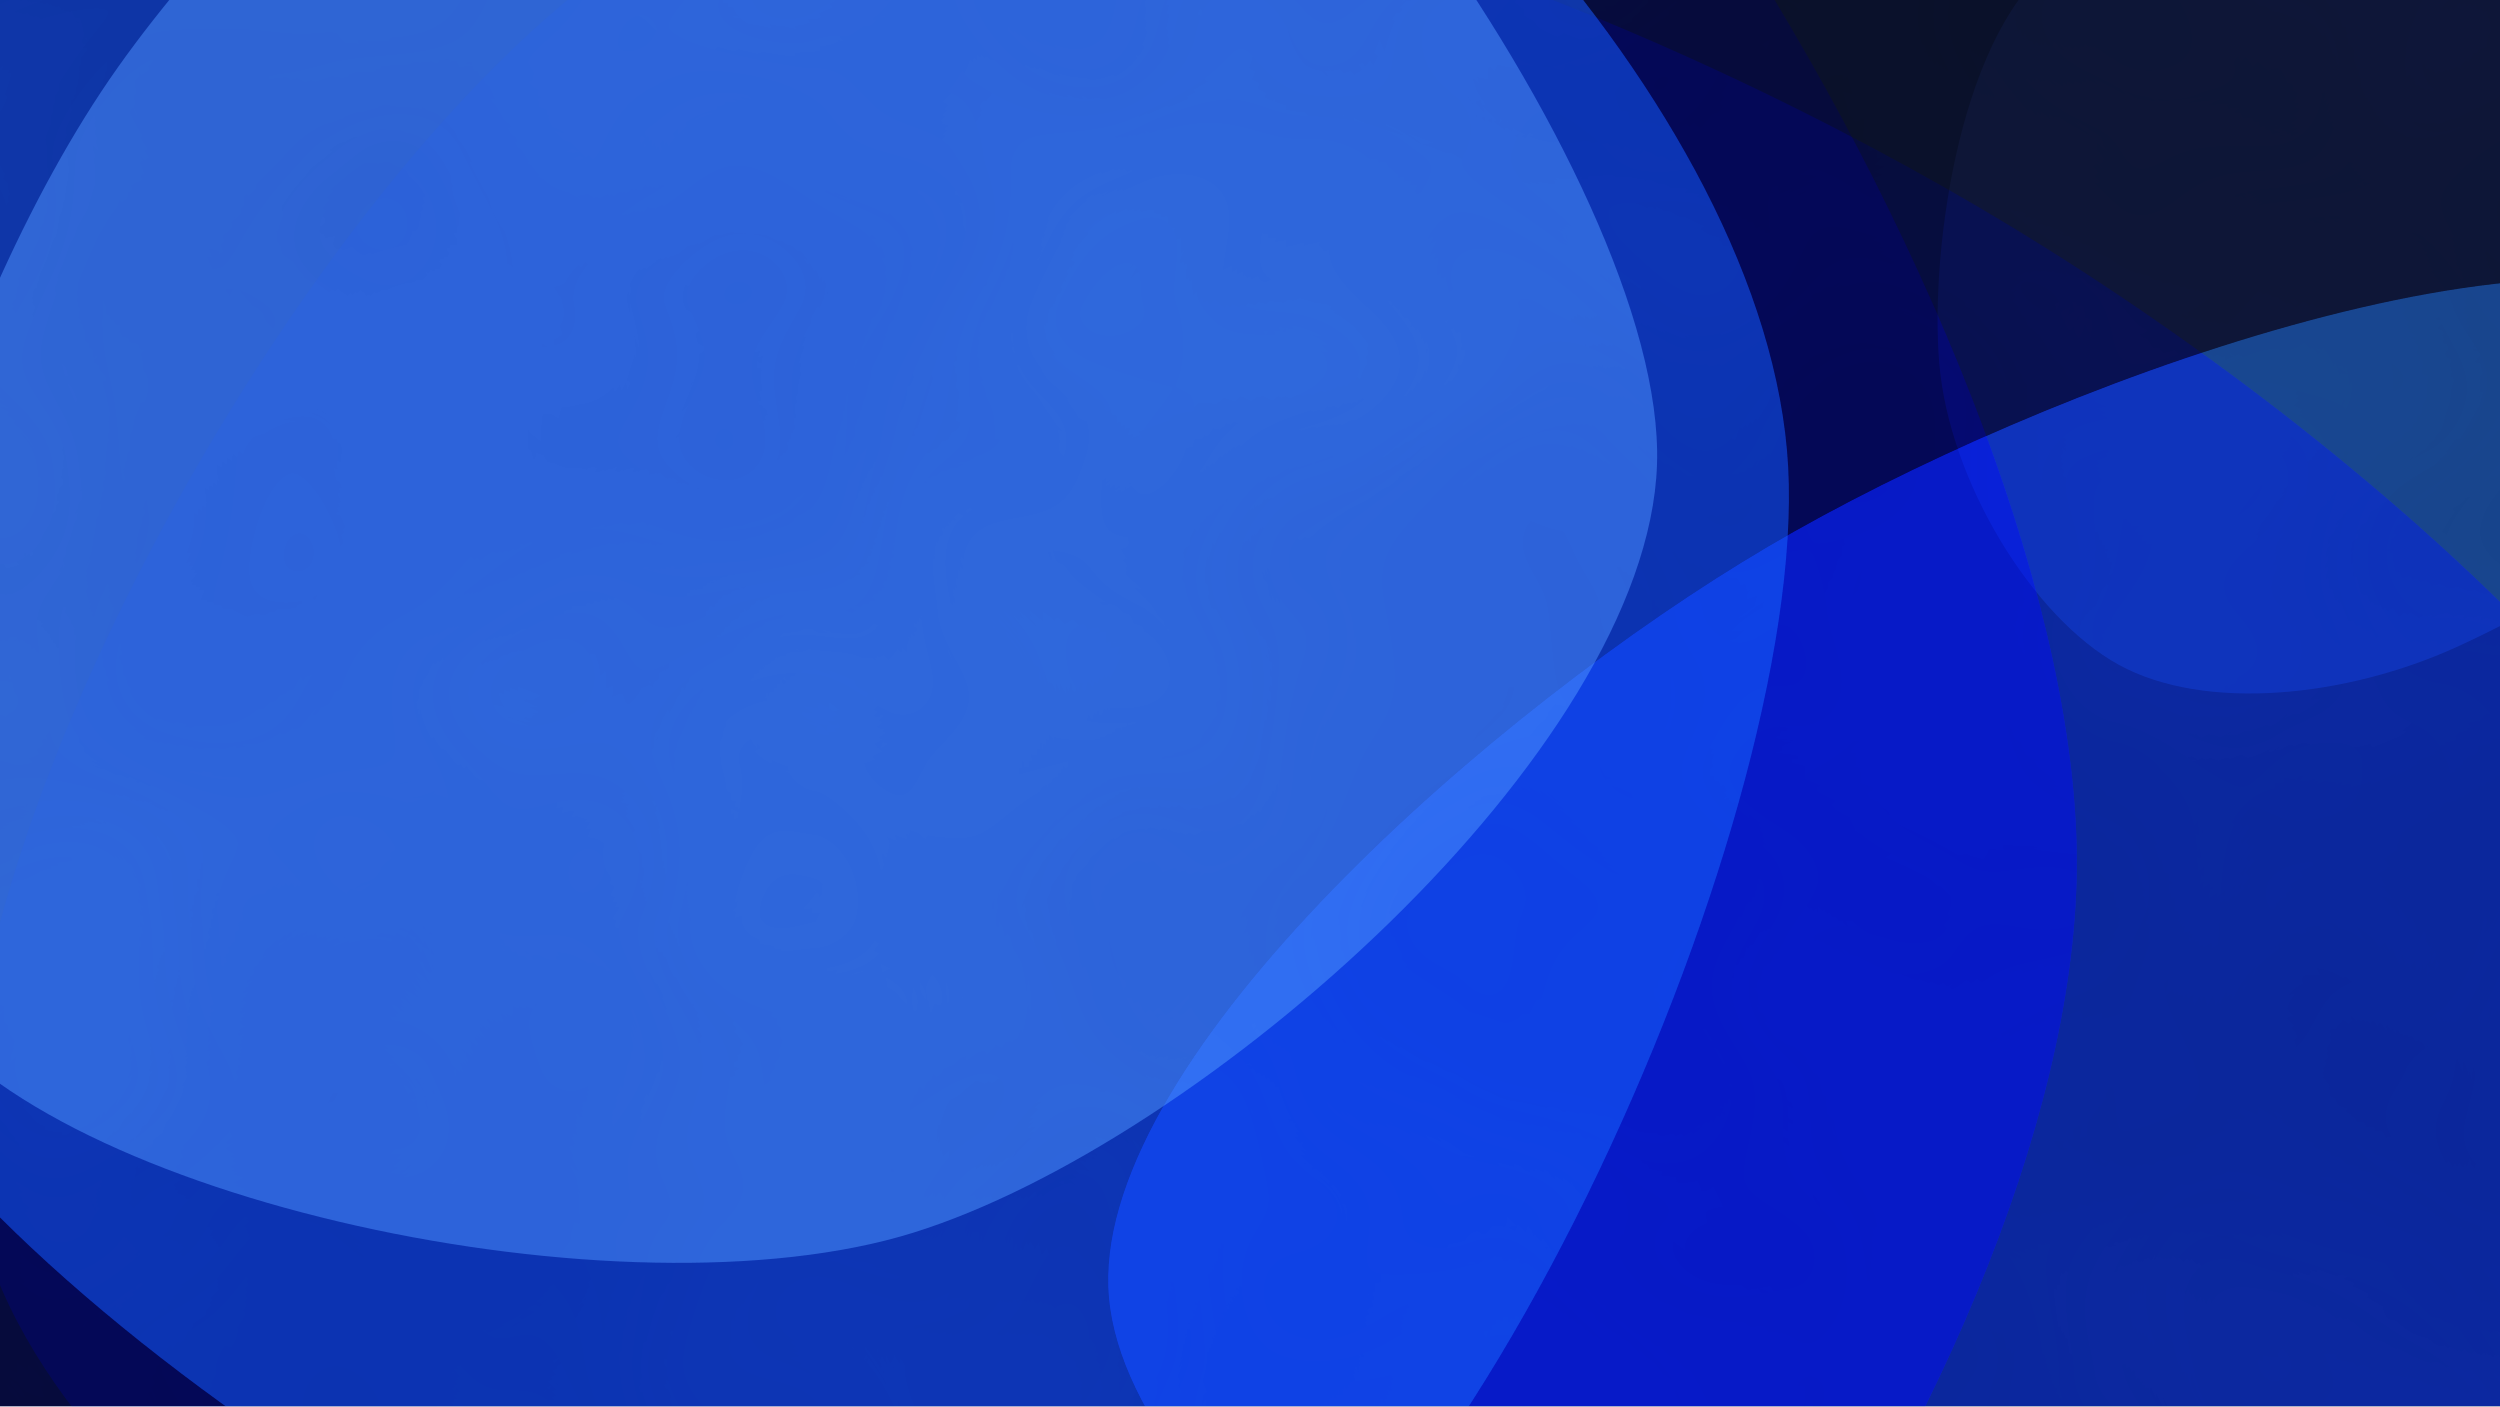
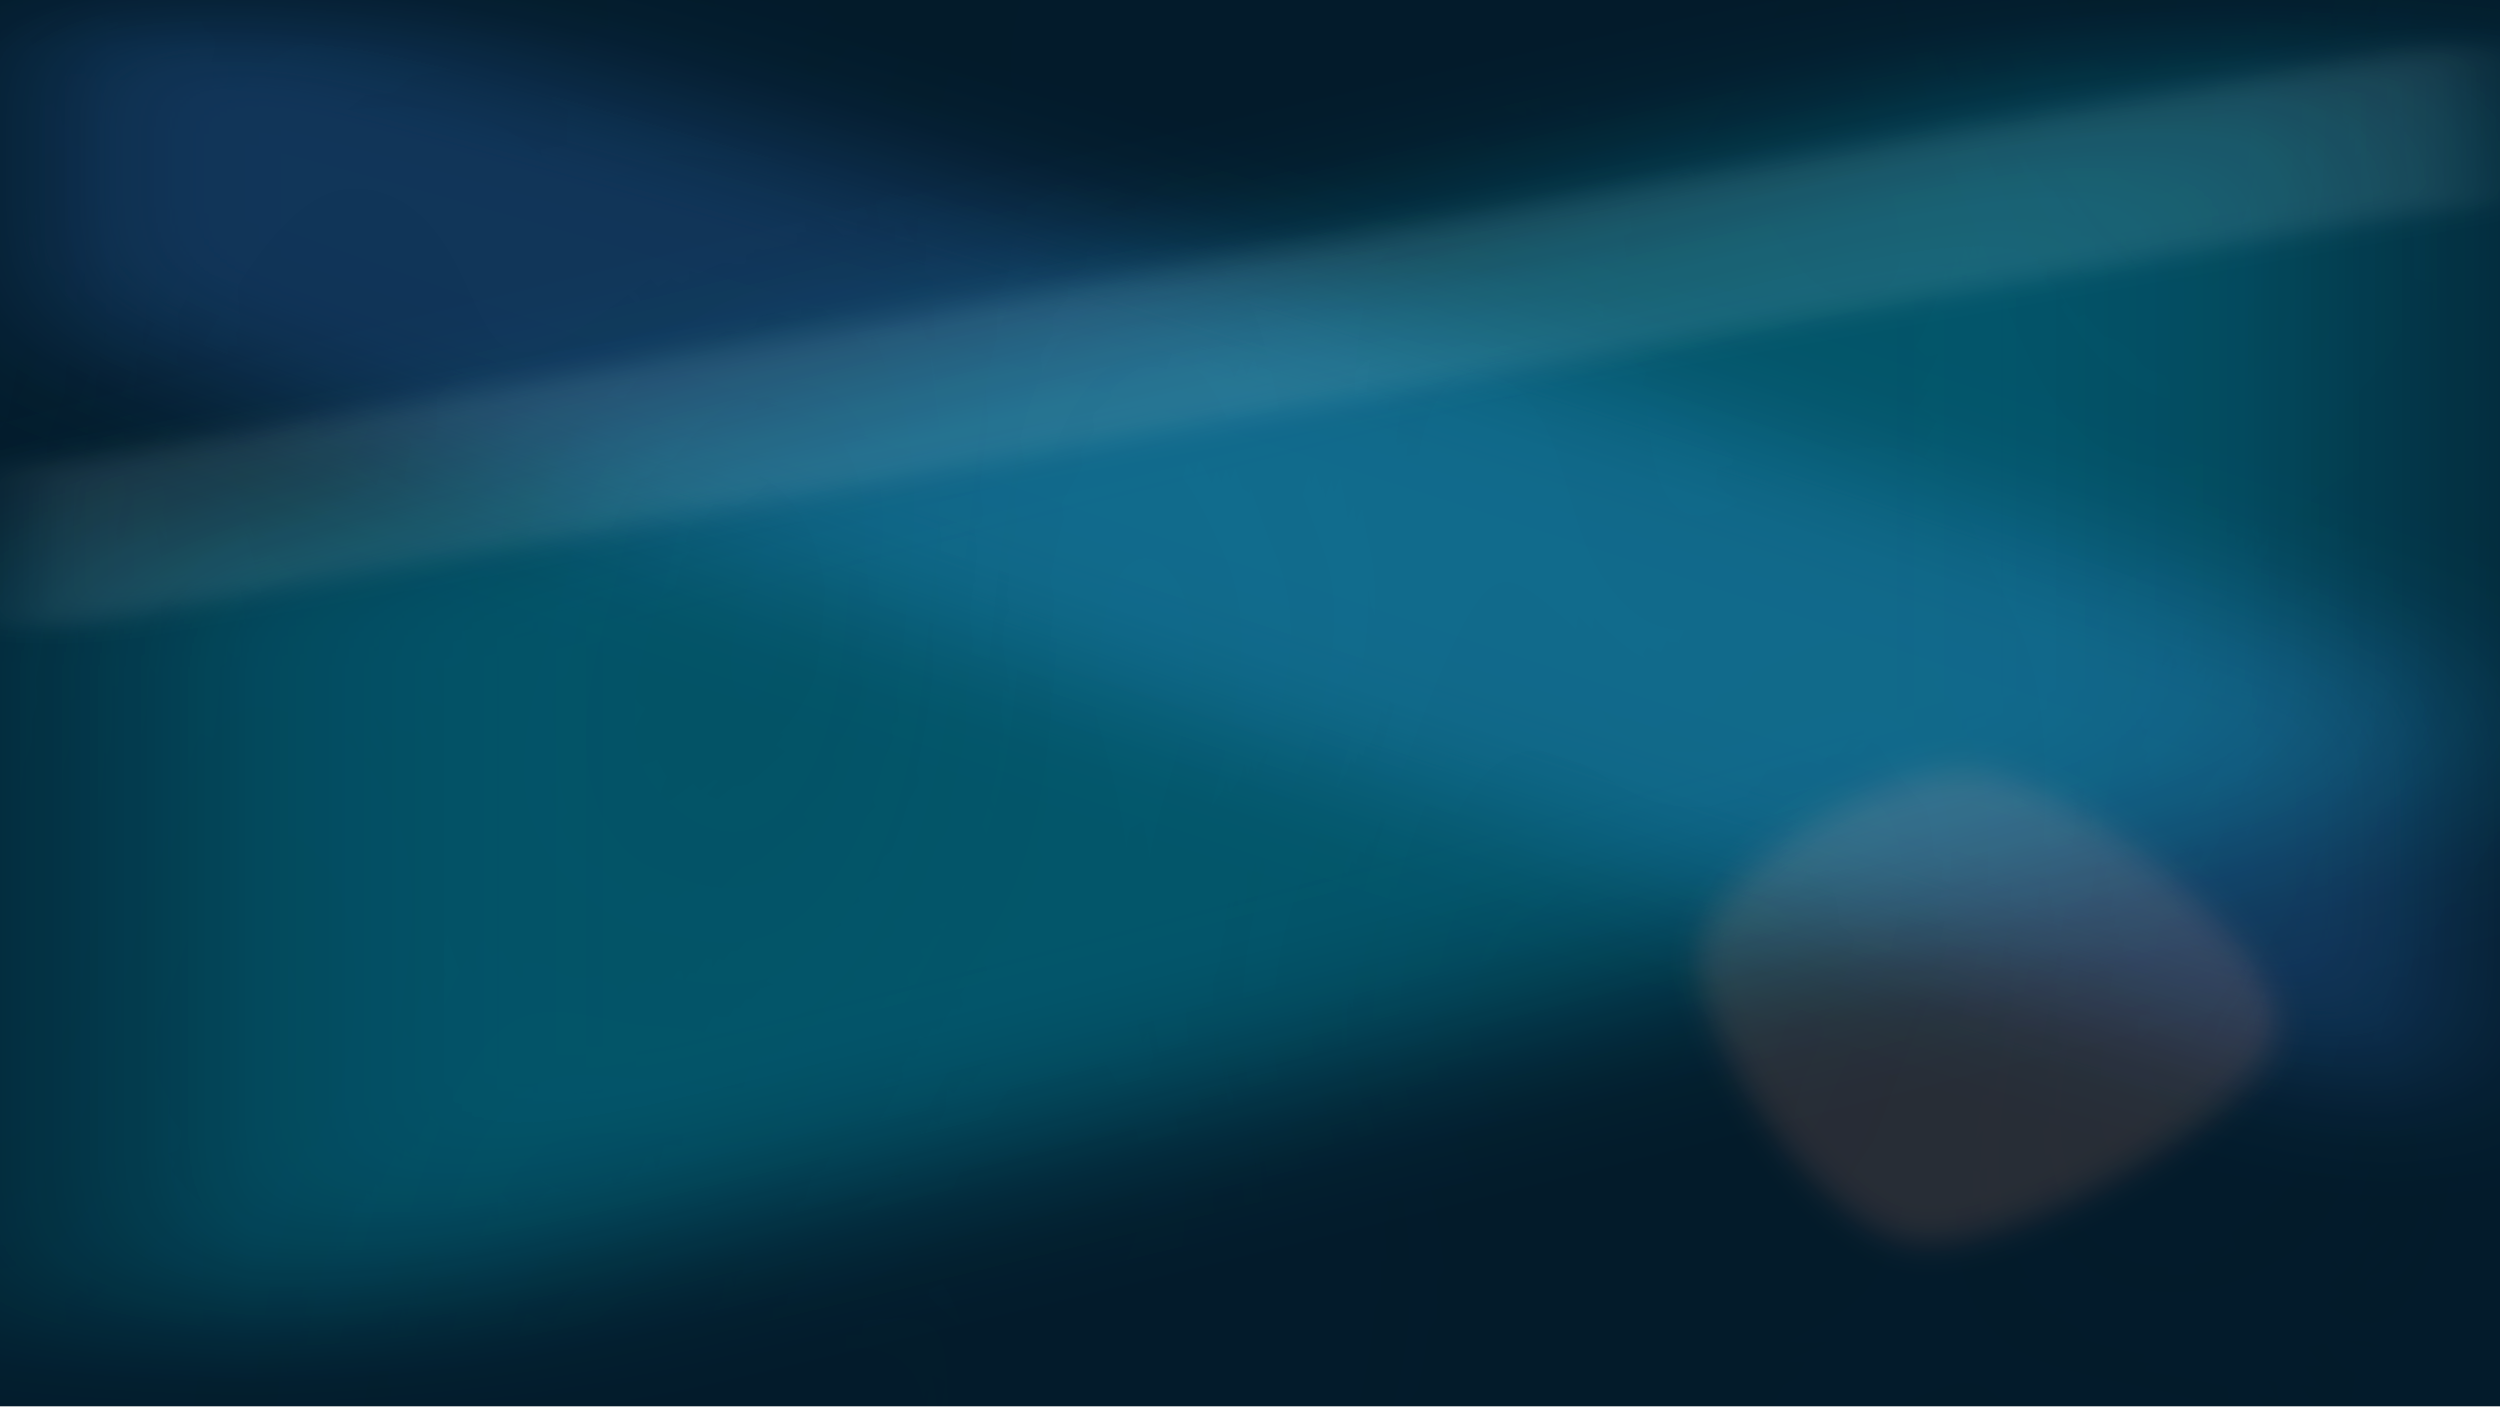
- <svg xmlns="http://www.w3.org/2000/svg" viewBox="0 0 1920 1080" preserveAspectRatio="xMidYMid slice" style="background-color: hsl(228.829, 60%, 10%)">
+ <svg xmlns="http://www.w3.org/2000/svg" viewBox="0 0 1600 900" style="background-color:#031a29" preserveAspectRatio="xMidYMid slice">
  <defs>
-     <style>
-       @keyframes noise-shift {
-         0% { transform: translate(0,0); }
-         25% { transform: translate(-1%, 1%); }
-         50% { transform: translate(1%, -1%); }
-         75% { transform: translate(-1%, -1%); }
-         100% { transform: translate(0,0); }
-       }
-     
-         @keyframes move-ocean-1765828708759-0 {
-           0% { transform: translate(0%, 0%) scale(1) rotate(0deg); }
-           33% { transform: translate(-14%, -10%) scale(1.04) rotate(9deg); }
-           66% { transform: translate(10%, -16%) scale(0.96) rotate(18deg); }
-           100% { transform: translate(0%, 0%) scale(1) rotate(30deg); }
-         }
-         #shape-ocean-1765828708759-0 {
-           transform-origin: 87.837% 91.519%;
-           animation: move-ocean-1765828708759-0 10.667s ease-in-out infinite alternate;
-           animation-delay: 0s;
-           filter: hue-rotate(0deg); animation: move-ocean-1765828708759-0 10.667s ease-in-out infinite alternate, hue-rotate 24s linear infinite; animation-delay: 0s, 0s;
-         }
-       
-         @keyframes move-ocean-1765828708759-1 {
-           0% { transform: translate(0%, 0%) scale(1) rotate(0deg); }
-           33% { transform: translate(-14%, 10%) scale(1.04) rotate(-9deg); }
-           66% { transform: translate(10%, 16%) scale(0.96) rotate(-18deg); }
-           100% { transform: translate(0%, 0%) scale(1) rotate(-30deg); }
-         }
-         #shape-ocean-1765828708759-1 {
-           transform-origin: 21.159% 61.906%;
-           animation: move-ocean-1765828708759-1 12.267s ease-in-out infinite alternate;
-           animation-delay: -9s;
-           filter: hue-rotate(0deg); animation: move-ocean-1765828708759-1 12.267s ease-in-out infinite alternate, hue-rotate 32.4s linear infinite; animation-delay: -9s, -1.5s;
-         }
-       
-         @keyframes move-ocean-1765828708759-2 {
-           0% { transform: translate(0%, 0%) scale(1) rotate(0deg); }
-           33% { transform: translate(14%, 10%) scale(1.04) rotate(9deg); }
-           66% { transform: translate(-10%, 16%) scale(0.96) rotate(18deg); }
-           100% { transform: translate(0%, 0%) scale(1) rotate(30deg); }
-         }
-         #shape-ocean-1765828708759-2 {
-           transform-origin: 56.742% 83.808%;
-           animation: move-ocean-1765828708759-2 13.867s ease-in-out infinite alternate;
-           animation-delay: -8s;
-           filter: hue-rotate(0deg); animation: move-ocean-1765828708759-2 13.867s ease-in-out infinite alternate, hue-rotate 28.8s linear infinite; animation-delay: -8s, -3s;
-         }
-       
-         @keyframes move-ocean-1765828708759-3 {
-           0% { transform: translate(0%, 0%) scale(1) rotate(0deg); }
-           33% { transform: translate(14%, 10%) scale(1.04) rotate(-9deg); }
-           66% { transform: translate(-10%, 16%) scale(0.96) rotate(-18deg); }
-           100% { transform: translate(0%, 0%) scale(1) rotate(-30deg); }
-         }
-         #shape-ocean-1765828708759-3 {
-           transform-origin: 28.95% 33.213%;
-           animation: move-ocean-1765828708759-3 15.467s ease-in-out infinite alternate;
-           animation-delay: -7s;
-           filter: hue-rotate(0deg); animation: move-ocean-1765828708759-3 15.467s ease-in-out infinite alternate, hue-rotate 25.2s linear infinite; animation-delay: -7s, -4.5s;
-         }
-       
-         @keyframes move-ocean-1765828708759-4 {
-           0% { transform: translate(0%, 0%) scale(1) rotate(0deg); }
-           33% { transform: translate(-14%, 10%) scale(1.04) rotate(9deg); }
-           66% { transform: translate(10%, 16%) scale(0.96) rotate(18deg); }
-           100% { transform: translate(0%, 0%) scale(1) rotate(30deg); }
-         }
-         #shape-ocean-1765828708759-4 {
-           transform-origin: 26.539% 33.041%;
-           animation: move-ocean-1765828708759-4 11.733s ease-in-out infinite alternate;
-           animation-delay: -6s;
-           filter: hue-rotate(0deg); animation: move-ocean-1765828708759-4 11.733s ease-in-out infinite alternate, hue-rotate 33.6s linear infinite; animation-delay: -6s, -1s;
-         }
-       
-         @keyframes move-foam-1765828708760 {
-           0% { transform: translate(0%, 0%) scale(1) rotate(0deg); }
-           33% { transform: translate(-14%, -10%) scale(1.04) rotate(-9deg); }
-           66% { transform: translate(10%, -16%) scale(0.96) rotate(-18deg); }
-           100% { transform: translate(0%, 0%) scale(1) rotate(-30deg); }
-         }
-         #shape-foam-1765828708760 {
-           transform-origin: 91.71% 25.84%;
-           animation: move-foam-1765828708760 13.333s ease-in-out infinite alternate;
-           animation-delay: -5s;
-           filter: hue-rotate(0deg); animation: move-foam-1765828708760 13.333s ease-in-out infinite alternate, hue-rotate 30s linear infinite; animation-delay: -5s, -2.5s;
-         }
-       </style>
    <filter id="noiseFilter">
-       <feTurbulence type="fractalNoise" baseFrequency="0.002" numOctaves="3" stitchTiles="stitch">
-                 
-             </feTurbulence>
+       <feTurbulence type="fractalNoise" baseFrequency="0.001" numOctaves="3" stitchTiles="stitch" />
      <feColorMatrix type="saturate" values="0" />
      <feComponentTransfer>
-         <feFuncA type="linear" slope="0.15" />
+         <feFuncA type="linear" slope="0.18" />
      </feComponentTransfer>
    </filter>
-     <filter id="blur-ocean-1765828708759-0" x="-100%" y="-100%" width="300%" height="300%">
-       <feGaussianBlur stdDeviation="40" result="coloredBlur" />
+     <filter id="blur-rc1" x="-100%" y="-100%" width="300%" height="300%">
+       <feGaussianBlur stdDeviation="58" result="coloredBlur" />
    </filter>
-     <filter id="blur-ocean-1765828708759-1" x="-100%" y="-100%" width="300%" height="300%">
-       <feGaussianBlur stdDeviation="40" result="coloredBlur" />
+     <filter id="blur-rc2" x="-100%" y="-100%" width="300%" height="300%">
+       <feGaussianBlur stdDeviation="34" result="coloredBlur" />
    </filter>
-     <filter id="blur-ocean-1765828708759-2" x="-100%" y="-100%" width="300%" height="300%">
-       <feGaussianBlur stdDeviation="40" result="coloredBlur" />
+     <filter id="blur-rc3" x="-100%" y="-100%" width="300%" height="300%">
+       <feGaussianBlur stdDeviation="10" result="coloredBlur" />
    </filter>
-     <filter id="blur-ocean-1765828708759-3" x="-100%" y="-100%" width="300%" height="300%">
-       <feGaussianBlur stdDeviation="40" result="coloredBlur" />
-     </filter>
-     <filter id="blur-ocean-1765828708759-4" x="-100%" y="-100%" width="300%" height="300%">
-       <feGaussianBlur stdDeviation="40" result="coloredBlur" />
-     </filter>
-     <filter id="blur-foam-1765828708760" x="-100%" y="-100%" width="300%" height="300%">
-       <feGaussianBlur stdDeviation="20" result="coloredBlur" />
+     <filter id="blur-rc4" x="-100%" y="-100%" width="300%" height="300%">
+       <feGaussianBlur stdDeviation="14" result="coloredBlur" />
    </filter>
  </defs>
-   <rect width="100%" height="100%" fill="hsl(228.829, 60%, 10%)" />
+   <rect width="100%" height="100%" fill="#031a29" />
  <g>
-     <path id="shape-ocean-1765828708759-0" d="M 1447.97 871.588 C 1435.256 1097.583 1369.562 1399.302 1224.881 1483.51 C 1080.2 1567.717 777.973 1478.821 579.884 1376.834 C 381.794 1274.847 42.445 1050.573 36.343 871.588 C 30.241 692.603 332.467 426.934 543.271 302.926 C 754.074 178.918 1150.382 32.761 1301.165 127.538 C 1451.948 222.315 1460.684 645.593 1447.97 871.588 Z" fill="hsl(215.104, 78.726%, 28.454%)" opacity="0.6" filter="url(#blur-ocean-1765828708759-0)" style="mix-blend-mode: screen; transform-box: fill-box; transform: translate(814.8823px, 116.8136px)">
-       <animate attributeName="fill" values="hsl(215.104, 78.726%, 28.454%);hsl(275.104, 78%, 28%);hsl(335.104, 78%, 28%);hsl(215.104, 78.726%, 28.454%)" dur="24s" begin="0s" repeatCount="indefinite" />
-     </path>
-     <path id="shape-ocean-1765828708759-1" d="M 2603.997 1415.288 C 2599.18 1808.25 2162.942 2418.244 1783.883 2549.705 C 1404.824 2681.166 543.936 2504.185 329.643 2204.056 C 115.35 1903.927 250.937 1084.285 498.126 748.931 C 745.316 413.578 1461.802 80.875 1812.78 191.935 C 2163.759 302.994 2608.813 1022.327 2603.997 1415.288 Z" fill="hsl(236.939, 68.657%, 52.094%)" opacity="0.6" filter="url(#blur-ocean-1765828708759-1)" style="mix-blend-mode: overlay; transform-box: fill-box; transform: translate(-1009.038px, -746.7074px)">
-       <animate attributeName="fill" values="hsl(236.939, 68.657%, 52.094%);hsl(296.939, 68%, 52%);hsl(356.939, 68%, 52%);hsl(236.939, 68.657%, 52.094%)" dur="32.4s" begin="-1.5s" repeatCount="indefinite" />
-     </path>
-     <path id="shape-ocean-1765828708759-2" d="M 2226.504 1137.297 C 2244.203 1416.545 1917.453 1959.864 1674.063 2067.002 C 1430.672 2174.14 1040.872 1935.075 766.161 1780.124 C 491.45 1625.173 57.086 1405.77 25.795 1137.297 C -5.496 868.824 321.402 293.581 578.415 169.284 C 835.428 44.988 1293.192 230.182 1567.873 391.517 C 1842.555 552.853 2208.806 858.05 2226.504 1137.297 Z" fill="hsl(234.23, 73.845%, 54.086%)" opacity="0.6" filter="url(#blur-ocean-1765828708759-2)" style="mix-blend-mode: overlay; transform-box: fill-box; transform: translate(-47.85089px, -232.1725px)">
-       <animate attributeName="fill" values="hsl(234.23, 73.845%, 54.086%);hsl(294.23, 73%, 54%);hsl(354.23, 73%, 54%);hsl(234.23, 73.845%, 54.086%)" dur="28.8s" begin="-3s" repeatCount="indefinite" />
-     </path>
-     <path id="shape-ocean-1765828708759-3" d="M 1906.893 1089.414 C 1921.788 1366.561 1648.224 1980.121 1404.253 2058.388 C 1160.281 2136.654 605.065 1800.085 443.066 1559.014 C 281.066 1317.942 286.951 805.877 432.253 611.959 C 577.555 418.04 1069.106 315.928 1314.879 395.504 C 1560.652 475.08 1891.997 812.267 1906.893 1089.414 Z" fill="hsl(224.354, 87.828%, 47.654%)" opacity="0.6" filter="url(#blur-ocean-1765828708759-3)" style="mix-blend-mode: screen; transform-box: fill-box; transform: translate(-533.5671px, -730.7084px)">
-       <animate attributeName="fill" values="hsl(224.354, 87.828%, 47.654%);hsl(284.354, 87%, 47%);hsl(344.354, 87%, 47%);hsl(224.354, 87.828%, 47.654%)" dur="25.2s" begin="-4.5s" repeatCount="indefinite" />
-     </path>
-     <path id="shape-ocean-1765828708759-4" d="M 1550.406 787.387 C 1542.993 1006.846 1201.553 1308.068 979.068 1377.319 C 756.582 1446.57 317.329 1351.995 215.492 1202.894 C 113.654 1053.793 233.366 673.102 368.041 482.715 C 502.717 292.327 826.485 9.789 1023.545 60.567 C 1220.606 111.346 1557.819 567.929 1550.406 787.387 Z" fill="hsl(225.709, 68.593%, 53.991%)" opacity="0.6" filter="url(#blur-ocean-1765828708759-4)" style="mix-blend-mode: screen; transform-box: fill-box; transform: translate(-277.8295px, -430.5498px)">
-       <animate attributeName="fill" values="hsl(225.709, 68.593%, 53.991%);hsl(285.709, 68%, 53%);hsl(345.709, 68%, 53%);hsl(225.709, 68.593%, 53.991%)" dur="33.6s" begin="-1s" repeatCount="indefinite" />
-     </path>
-     <path id="shape-foam-1765828708760" d="M 759.492 384 C 751.057 471.233 594.641 563.288 509.786 601.867 C 424.93 640.446 316.568 651.784 250.359 615.473 C 184.15 579.162 120.143 474.344 112.529 384 C 104.916 293.656 130.036 124.331 204.68 73.409 C 279.325 22.488 467.929 26.706 560.397 78.471 C 652.866 130.236 767.928 296.767 759.492 384 Z" fill="#ffffff" opacity="0.3" filter="url(#blur-foam-1765828708760)" style="mix-blend-mode: overlay; transform-box: fill-box; transform: translate(1376.834px, -104.9292px)">
-       <animate attributeName="fill" values="#ffffff;hsl(60, 0%, 100%);hsl(120, 0%, 100%);#ffffff" dur="30s" begin="-2.5s" repeatCount="indefinite" />
-     </path>
+     <g transform="translate(-528 -618) rotate(-14 1104 1104) translate(1104 1104) scale(3.2 0.3) translate(-1104 -1104)">
+       <g id="shape-rc1">
+         <path d="M 2018.383 1104 C 2020.585 1372.074 1655.107 1833.518 1371.912 1928.548 C 1088.717 2023.578 486.613 1900.785 319.215 1674.18 C 151.817 1447.575 194.275 794.597 367.523 568.918 C 540.771 343.239 1083.56 230.924 1358.703 320.105 C 1633.846 409.285 2016.182 835.926 2018.383 1104 Z" fill="#06b6d4" opacity="0.34" filter="url(#blur-rc1)" style="mix-blend-mode:screen;transform-box:fill-box" />
+       </g>
+     </g>
+     <g transform="translate(288 -418) rotate(18 832 832) translate(832 832) scale(2.4 0.24) translate(-832 -832)">
+       <g id="shape-rc2">
+         <path d="M 1510.178 832 C 1514.952 1016.999 1243.664 1355.526 1026.651 1431.075 C 809.638 1506.623 323.786 1445.618 208.099 1285.291 C 92.412 1124.964 200.878 629.815 332.53 469.114 C 464.181 308.412 801.733 260.599 998.008 321.08 C 1194.283 381.561 1505.404 647.001 1510.178 832 Z" fill="#3b82f6" opacity="0.22" filter="url(#blur-rc2)" style="mix-blend-mode:screen;transform-box:fill-box" />
+       </g>
+     </g>
+     <g transform="translate(1024 406) rotate(8 224 224) translate(224 224) scale(1.1 0.9) translate(-224 -224)">
+       <g id="shape-rc3">
+         <path d="M 416.412 224 C 416.412 280.406 280.519 409.008 224 409.008 C 167.481 409.008 77.297 280.406 77.297 224 C 77.297 167.594 167.481 70.571 224 70.571 C 280.519 70.571 416.412 167.594 416.412 224 Z" fill="#ff8a5b" opacity="0.14" filter="url(#blur-rc3)" style="mix-blend-mode:screen;transform-box:fill-box" />
+       </g>
+     </g>
+     <g transform="rotate(-10 896 198) translate(896 198) scale(2.8 0.12) translate(-896 -198)">
+       <g id="shape-rc4">
+         <rect x="304" y="-228.24" width="1184" height="852.48" rx="68.198" fill="#d8fbff" opacity="0.1" filter="url(#blur-rc4)" style="mix-blend-mode:screen;transform-box:fill-box" />
+       </g>
+     </g>
  </g>
-   <rect width="100%" height="100%" filter="url(#noiseFilter)" opacity="1" style="mix-blend-mode: overlay" />
+   <rect width="100%" height="100%" filter="url(#noiseFilter)" opacity="1" style="mix-blend-mode:overlay" />
</svg>
